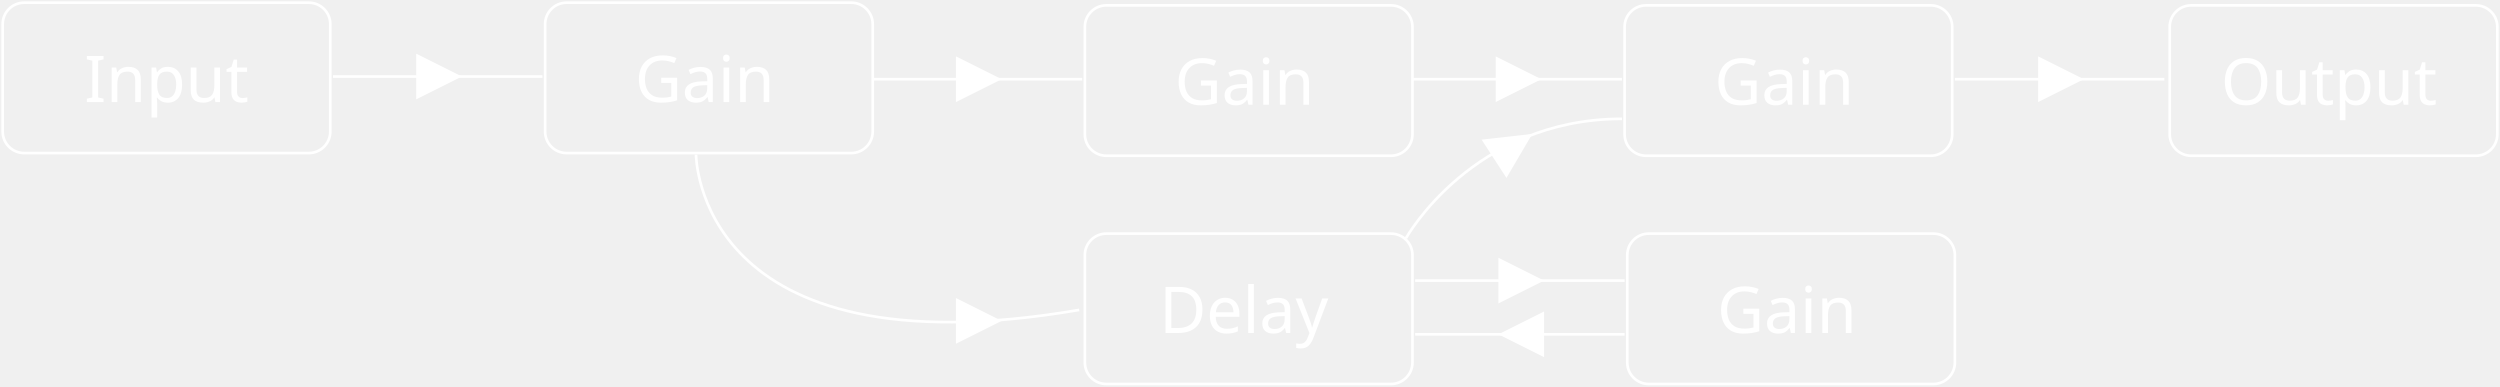
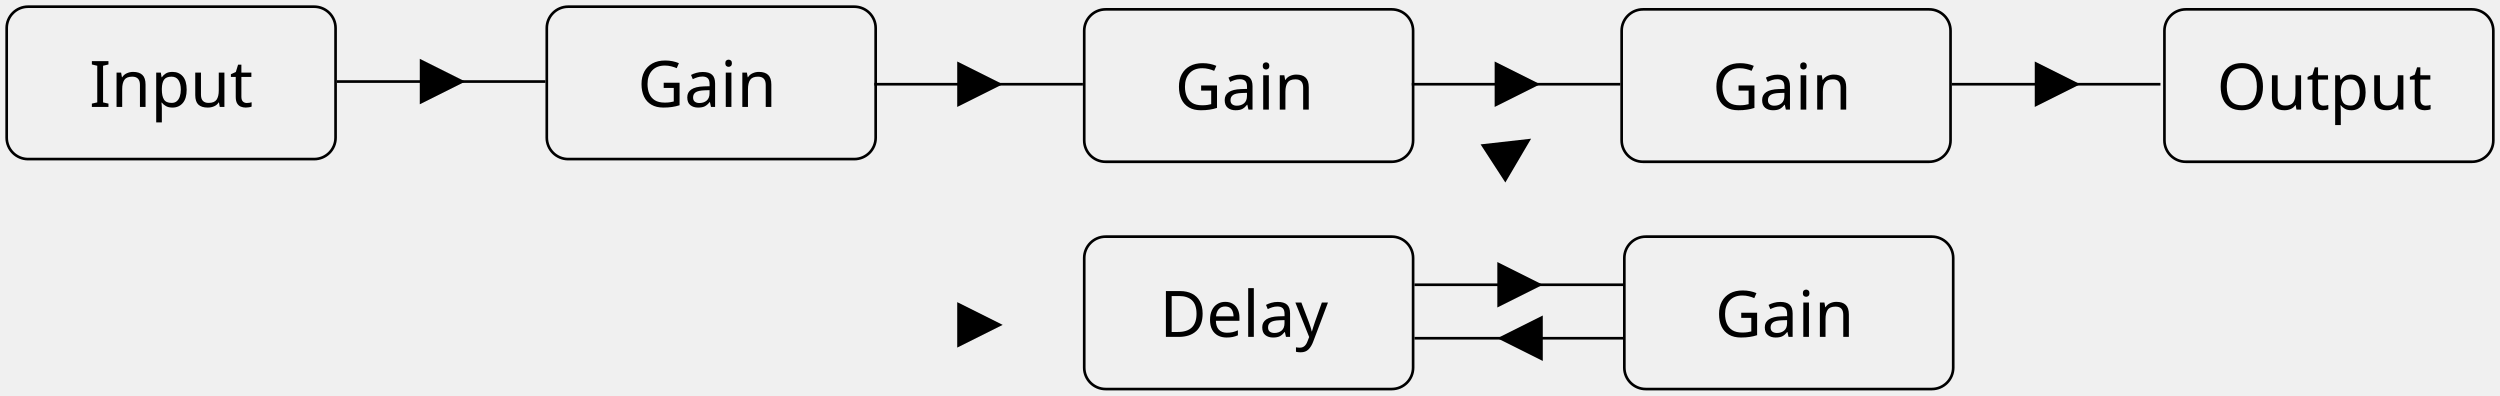
- <svg xmlns="http://www.w3.org/2000/svg" width="931px" height="144px" viewBox="0 0 931 144" version="1.1">
+ <svg xmlns="http://www.w3.org/2000/svg" width="935px" height="148px" viewBox="0 0 935 148" version="1.1">
  <defs />
  <g id="Page-1" stroke="none" stroke-width="1" fill="none" fill-rule="evenodd">
-     <g id="Delay" transform="translate(1, 1)">
+     <g id="Delay" transform="translate(3, 3)">
      <g id="Input-node">
-         <rect id="Rectangle-1" stroke="#FFFFFF" x="0" y="0" width="122" height="56" rx="8" />
-         <text id="Input" font-family="Quicksand-Light, Quicksand" font-size="24" font-weight="300" fill="#FFFFFF">
+         <rect id="Rectangle-1" stroke="#000000" x="-0.5" y="-0.5" width="123" height="57" rx="8" />
+         <text id="Input" font-family="Quicksand-Light, Quicksand" font-size="24" font-weight="300" fill="#000000">
          <tspan x="30.408" y="37">Input</tspan>
        </text>
      </g>
      <g id="Gain-node" transform="translate(202, 0)">
-         <rect id="Rectangle-1" stroke="#FFFFFF" x="0" y="0" width="122" height="56" rx="8" />
-         <text id="Gain" font-family="Quicksand-Light, Quicksand" font-size="24" font-weight="300" fill="#FFFFFF">
+         <rect id="Rectangle-1" stroke="#000000" x="-0.5" y="-0.5" width="123" height="57" rx="8" />
+         <text id="Gain" font-family="Quicksand-Light, Quicksand" font-size="24" font-weight="300" fill="#000000">
          <tspan x="33.456" y="37">Gain</tspan>
        </text>
      </g>
      <g id="Output-node" transform="translate(807, 1)">
-         <rect id="Rectangle-1" stroke="#FFFFFF" x="0" y="0" width="122" height="56" rx="8" />
-         <text id="Output" font-family="Quicksand-Light, Quicksand" font-size="24" font-weight="300" fill="#FFFFFF">
+         <rect id="Rectangle-1" stroke="#000000" x="-0.5" y="-0.5" width="123" height="57" rx="8" />
+         <text id="Output" font-family="Quicksand-Light, Quicksand" font-size="24" font-weight="300" fill="#000000">
          <tspan x="19.068" y="37">Output</tspan>
        </text>
      </g>
      <g id="Line" transform="translate(123, 19)">
-         <path d="M0.5,8.5 L77.506,8.5" stroke="#FFFFFF" stroke-linecap="square" />
-         <path d="M31,17 L31,0 L48,8.5 L31,17 Z" id="Triangle-1" fill="#FFFFFF" />
+         <path d="M0.5,8.5 L77.506,8.5" stroke="#000000" stroke-linecap="square" />
+         <polygon id="Triangle-1" fill="#000000" points="31 17 31 0 48 8.5" />
      </g>
      <g id="Gain-node" transform="translate(403, 1)">
-         <rect id="Rectangle-1" stroke="#FFFFFF" x="0" y="0" width="122" height="56" rx="8" />
-         <text id="Gain" font-family="Quicksand-Light, Quicksand" font-size="24" font-weight="300" fill="#FFFFFF">
+         <rect id="Rectangle-1" stroke="#000000" x="-0.5" y="-0.5" width="123" height="57" rx="8" />
+         <text id="Gain" font-family="Quicksand-Light, Quicksand" font-size="24" font-weight="300" fill="#000000">
          <tspan x="33.456" y="37">Gain</tspan>
        </text>
      </g>
      <g id="Line" transform="translate(324, 20)">
-         <path d="M0.5,8.5 L77.506,8.5" stroke="#FFFFFF" stroke-linecap="square" />
-         <path d="M31,17 L31,0 L48,8.5 L31,17 Z" id="Triangle-1" fill="#FFFFFF" />
+         <path d="M0.5,8.5 L77.506,8.5" stroke="#000000" stroke-linecap="square" />
+         <polygon id="Triangle-1" fill="#000000" points="31 17 31 0 48 8.5" />
      </g>
      <g id="Gain-node" transform="translate(604, 1)">
-         <rect id="Rectangle-1" stroke="#FFFFFF" x="0" y="0" width="122" height="56" rx="8" />
-         <text id="Gain" font-family="Quicksand-Light, Quicksand" font-size="24" font-weight="300" fill="#FFFFFF">
+         <rect id="Rectangle-1" stroke="#000000" x="-0.5" y="-0.5" width="123" height="57" rx="8" />
+         <text id="Gain" font-family="Quicksand-Light, Quicksand" font-size="24" font-weight="300" fill="#000000">
          <tspan x="33.456" y="37">Gain</tspan>
        </text>
      </g>
      <g id="Line" transform="translate(525, 20)">
-         <path d="M0.5,8.5 L77.506,8.5" stroke="#FFFFFF" stroke-linecap="square" />
-         <path d="M31,17 L31,0 L48,8.5 L31,17 Z" id="Triangle-1" fill="#FFFFFF" />
+         <path d="M0.5,8.5 L77.506,8.5" stroke="#000000" stroke-linecap="square" />
+         <polygon id="Triangle-1" fill="#000000" points="31 17 31 0 48 8.5" />
      </g>
      <g id="Gain-node" transform="translate(605, 86)">
-         <rect id="Rectangle-1" stroke="#FFFFFF" x="0" y="0" width="122" height="56" rx="8" />
-         <text id="Gain" font-family="Quicksand-Light, Quicksand" font-size="24" font-weight="300" fill="#FFFFFF">
+         <rect id="Rectangle-1" stroke="#000000" x="-0.5" y="-0.5" width="123" height="57" rx="8" />
+         <text id="Gain" font-family="Quicksand-Light, Quicksand" font-size="24" font-weight="300" fill="#000000">
          <tspan x="33.456" y="37">Gain</tspan>
        </text>
      </g>
      <g id="Line" transform="translate(526, 95)">
-         <path d="M0.5,8.5 L77.506,8.5" stroke="#FFFFFF" stroke-linecap="square" />
-         <path d="M31,17 L31,0 L48,8.5 L31,17 Z" id="Triangle-1" fill="#FFFFFF" />
+         <path d="M0.5,8.5 L77.506,8.5" stroke="#000000" stroke-linecap="square" />
+         <polygon id="Triangle-1" fill="#000000" points="31 17 31 0 48 8.5" />
      </g>
      <g id="Line" transform="translate(526, 115)">
-         <path d="M0.5,8.5 L77.506,8.5" stroke="#FFFFFF" stroke-linecap="square" />
-         <path d="M31,17 L31,0 L48,8.5 L31,17 Z" id="Triangle-1" fill="#FFFFFF" transform="translate(39.5, 8.5) rotate(-180) translate(-39.5, -8.5) " />
+         <path d="M0.5,8.5 L77.506,8.5" stroke="#000000" stroke-linecap="square" />
+         <polygon id="Triangle-1" fill="#000000" transform="translate(39.5, 8.5) rotate(-180) translate(-39.5, -8.5) " points="31 17 31 0 48 8.5" />
      </g>
      <g id="Delay-node" transform="translate(403, 86)">
-         <rect id="Rectangle-1" stroke="#FFFFFF" x="0" y="0" width="122" height="56" rx="8" />
-         <text id="Delay" font-family="Quicksand-Light, Quicksand" font-size="24" font-weight="300" fill="#FFFFFF">
-           <tspan x="27.72" y="37">Delay</tspan>
+         <rect id="Rectangle-1" stroke="#000000" x="-0.5" y="-0.5" width="123" height="57" rx="8" />
+         <text id="Delay" font-family="Quicksand-Light, Quicksand" font-size="24" font-weight="300">
+           <tspan x="27.72" y="37" fill="#000000">Delay</tspan>
+           <tspan x="95.28" y="37" fill="#FFFFFF" />
        </text>
      </g>
      <g id="Line" transform="translate(258, 56)">
-         <path d="M97,71 L97,54 L114,62.5 L97,71 Z" id="Triangle-1" fill="#FFFFFF" />
-         <path d="M0.203,0.59 C0.203,0.59 0.203,82.863 142.891,58.418" id="Path-17" stroke="#FFFFFF" />
+         <polygon id="Triangle-1" fill="#000000" points="97 71 97 54 114 62.5" />
+         <path d="M0.203,0.59 C0.203,0.59 0.203,82.863 142.891,58.418" id="Path-17" />
      </g>
      <g id="Line" transform="translate(727, 20)">
-         <path d="M0.5,8.5 L77.506,8.5" stroke="#FFFFFF" stroke-linecap="square" />
-         <path d="M31,17 L31,0 L48,8.5 L31,17 Z" id="Triangle-1" fill="#FFFFFF" />
+         <path d="M0.5,8.5 L77.506,8.5" stroke="#000000" stroke-linecap="square" />
+         <polygon id="Triangle-1" fill="#000000" points="31 17 31 0 48 8.5" />
      </g>
      <g id="line" transform="translate(522, 41)">
-         <path d="M0.551,46.75 C0.551,46.75 25.336,2.258 81.023,2.258" id="Path-23" stroke="#FFFFFF" />
-         <path d="M32,21 L32,4 L49,12.5 L32,21 Z" id="Triangle-1" fill="#FFFFFF" transform="translate(40.5, 12.5) rotate(-33) translate(-40.5, -12.5) " />
+         <path d="M0.551,46.75 C0.551,46.75 25.336,2.258 81.023,2.258" id="Path-23" />
+         <polygon id="Triangle-1" fill="#000000" transform="translate(40.5, 12.5) rotate(-33) translate(-40.5, -12.5) " points="32 21 32 4 49 12.5" />
      </g>
    </g>
  </g>
</svg>
